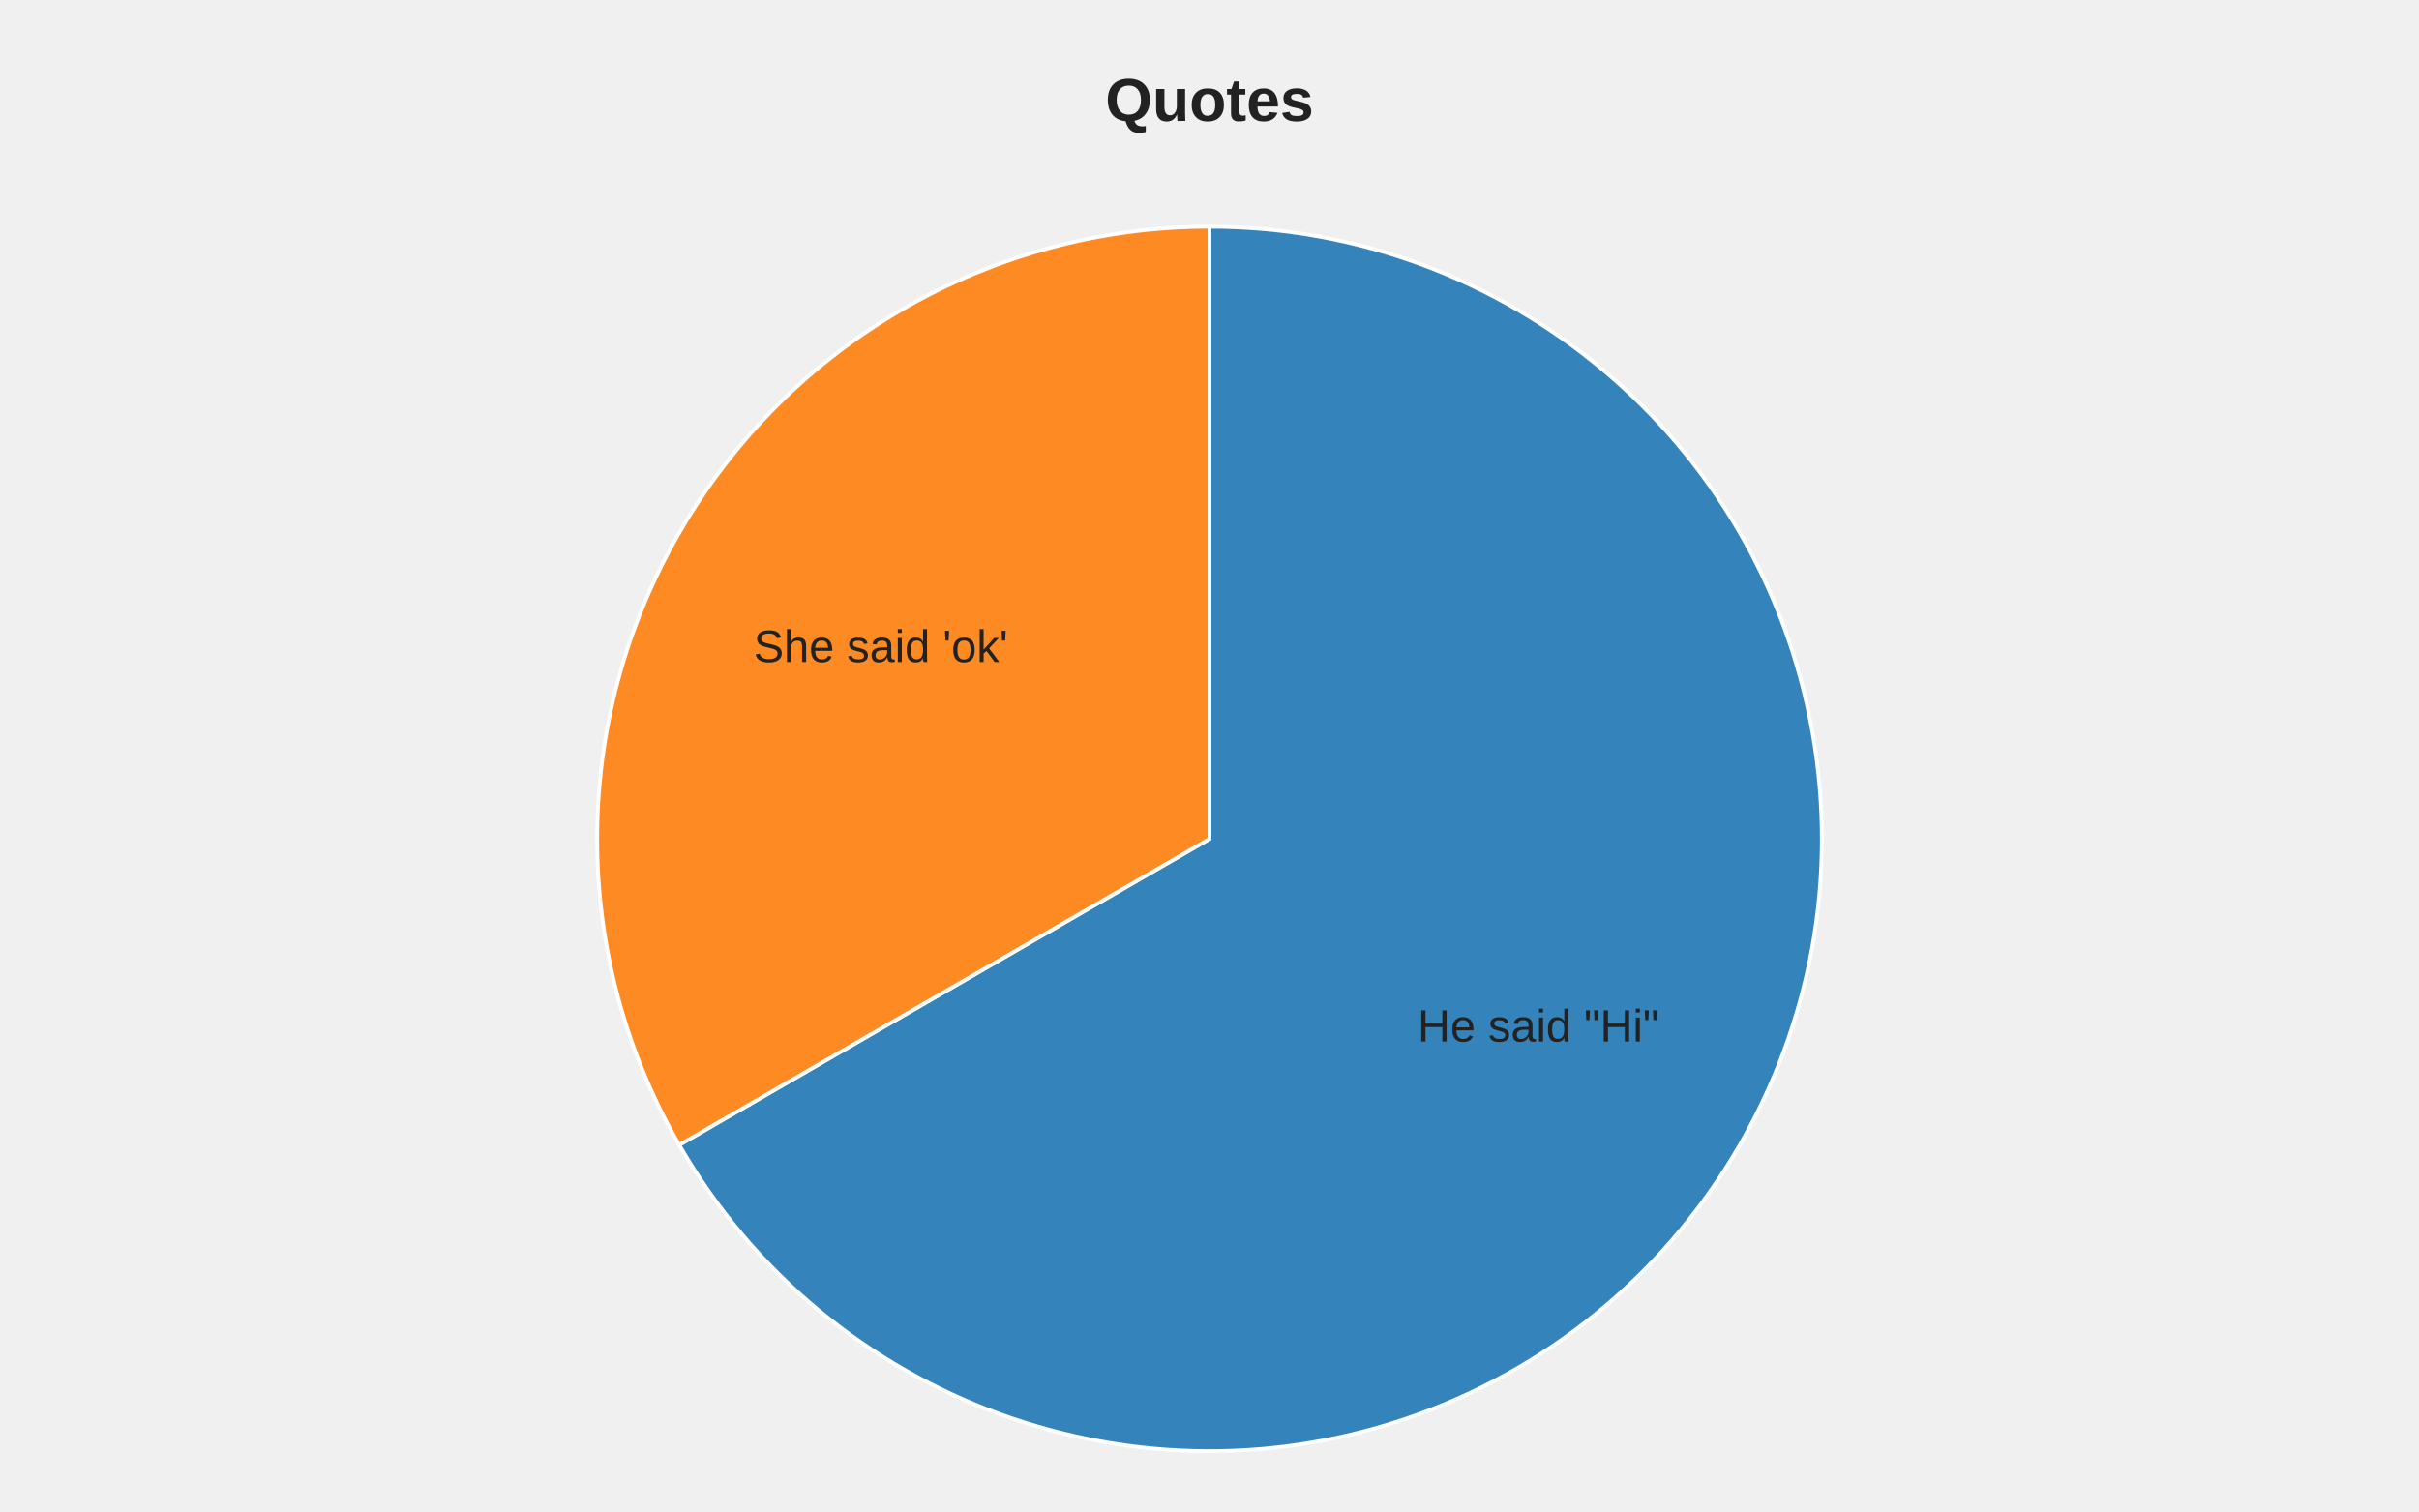
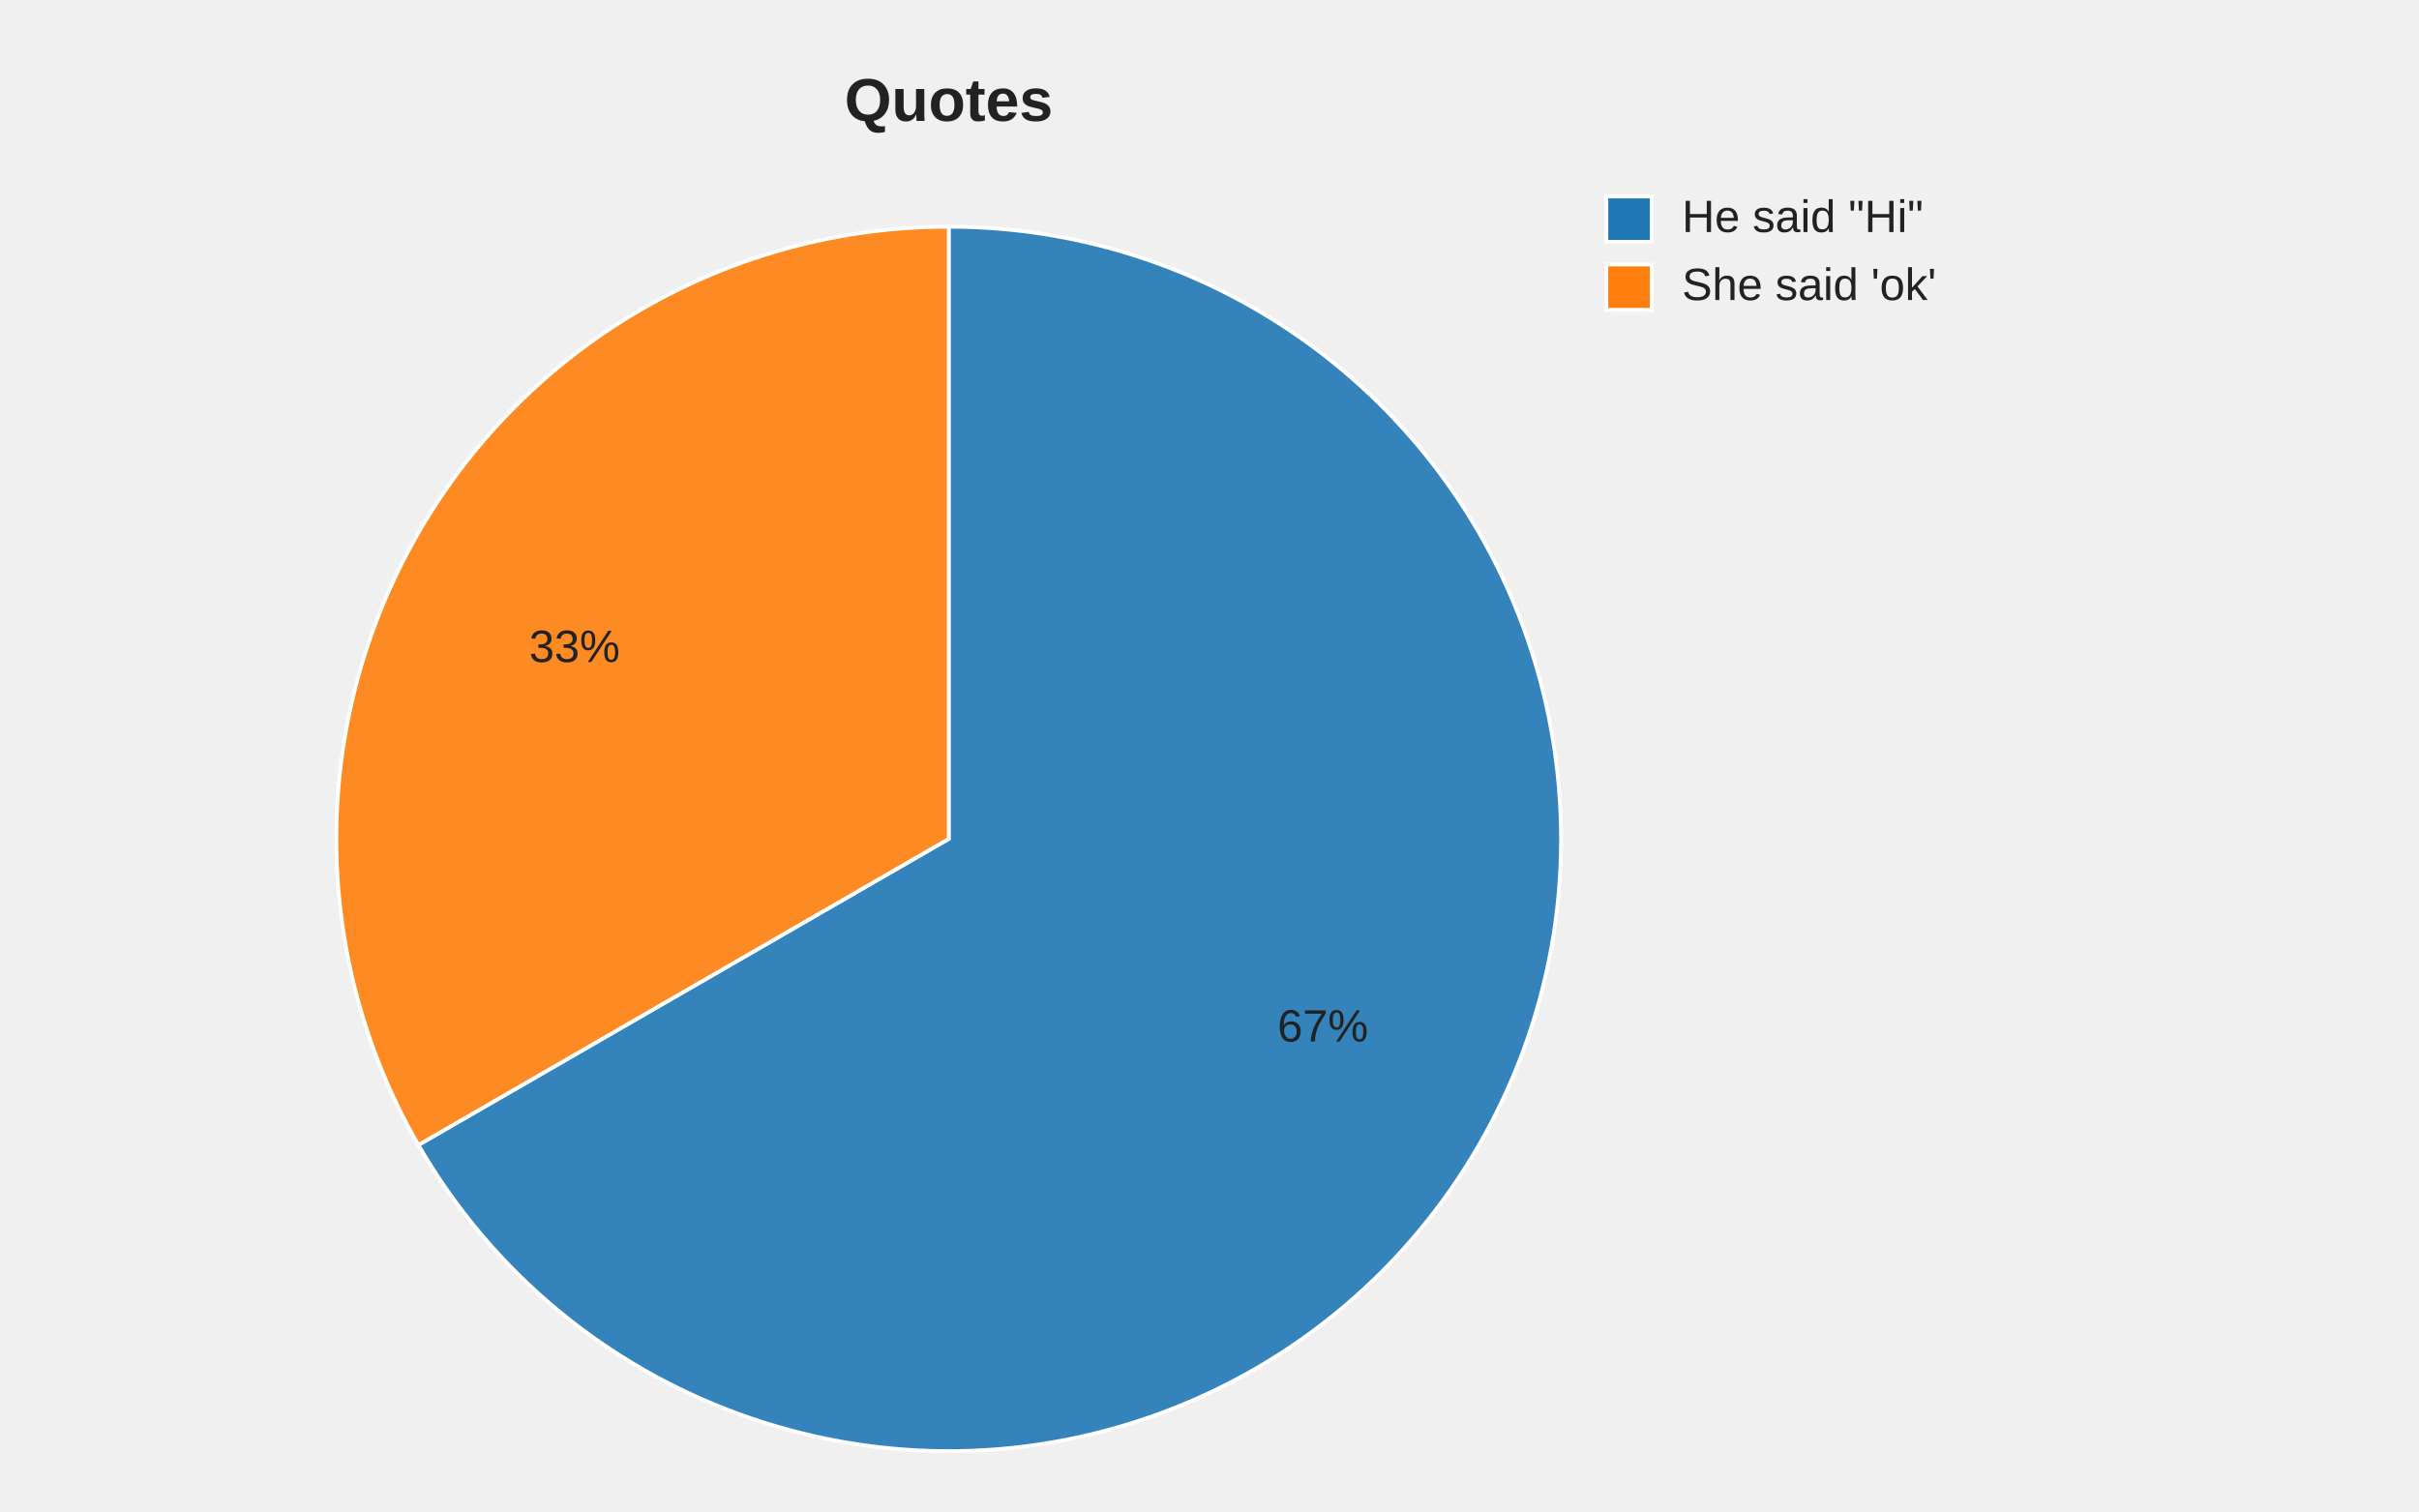
<svg xmlns="http://www.w3.org/2000/svg" width="640" height="400" viewBox="0 0 640 400">
  <style>
    .pie-title { font-family: Arial, sans-serif; font-size: 16px; font-weight: 600; fill: #222; }
    .slice-label { font-family: Arial, sans-serif; font-size: 12px; fill: #222; dominant-baseline: middle; }
    .leader { stroke: #444; stroke-width: 1; fill: none; }
  </style>
-   <text class="pie-title" x="320" y="32" text-anchor="middle">Quotes</text>
+   <text class="pie-title" x="251" y="32" text-anchor="middle">Quotes</text>
  <g class="pie" aria-label="pie">
-     <path d="M 320 222 L 320.00 60.00 A 162 162 0 1 1 179.70 303.00 Z" fill="#1f77b4" fill-opacity="0.9" stroke="#fff" stroke-width="1" />
-     <text class="slice-label" x="406.98" y="272.22" text-anchor="middle">He said "Hi"</text>
-     <path d="M 320 222 L 179.70 303.00 A 162 162 0 0 1 320.00 60.00 Z" fill="#ff7f0e" fill-opacity="0.9" stroke="#fff" stroke-width="1" />
-     <text class="slice-label" x="233.02" y="171.78" text-anchor="middle">She said 'ok'</text>
+     <path d="M 251 222 L 251.00 60.00 A 162 162 0 1 1 110.70 303.00 Z" fill="#1f77b4" fill-opacity="0.9" stroke="#fff" stroke-width="1" />
+     <text class="slice-label" x="337.98" y="272.22" text-anchor="start">67%</text>
+     <path d="M 251 222 L 110.70 303.00 A 162 162 0 0 1 251.00 60.00 Z" fill="#ff7f0e" fill-opacity="0.9" stroke="#fff" stroke-width="1" />
+     <text class="slice-label" x="164.02" y="171.78" text-anchor="end">33%</text>
+   </g>
+   <g class="legend">
+     <rect x="425" y="52" width="12" height="12" fill="#1f77b4" stroke="#fff" stroke-width="1" />
+     <text class="slice-label legend-text" x="445" y="58" text-anchor="start">He said "Hi"</text>
+     <rect x="425" y="70" width="12" height="12" fill="#ff7f0e" stroke="#fff" stroke-width="1" />
+     <text class="slice-label legend-text" x="445" y="76" text-anchor="start">She said 'ok'</text>
  </g>
</svg>
